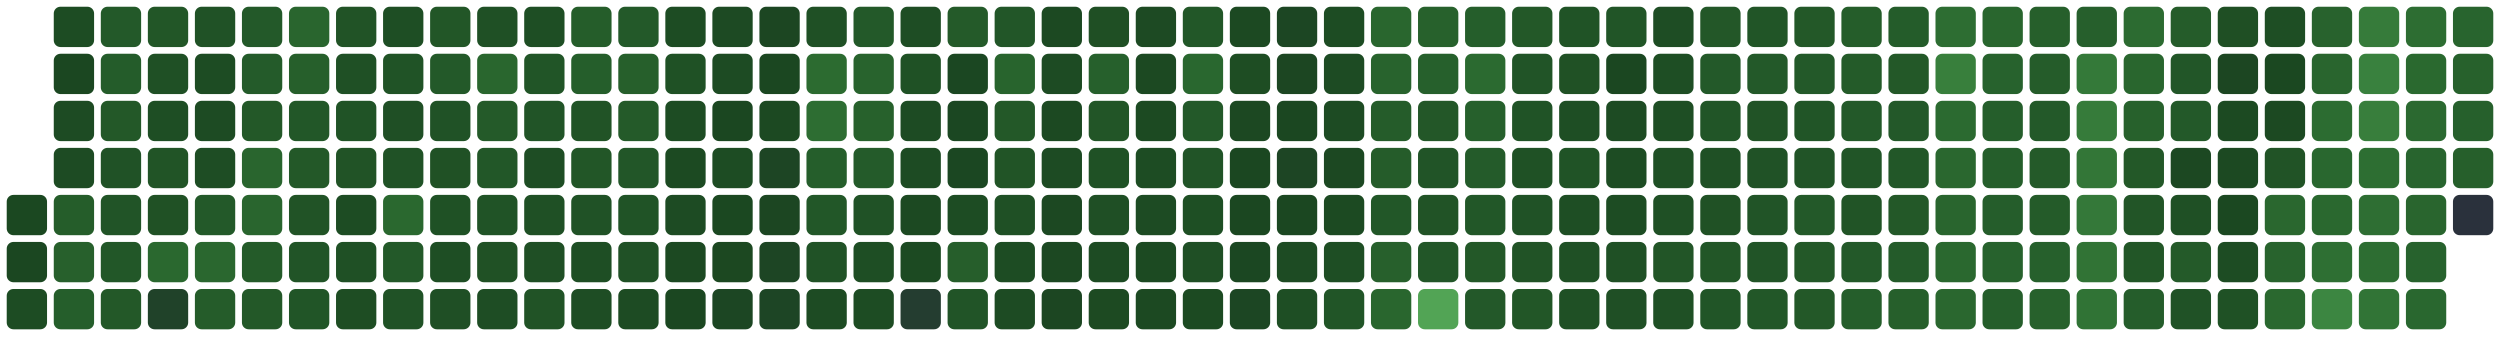
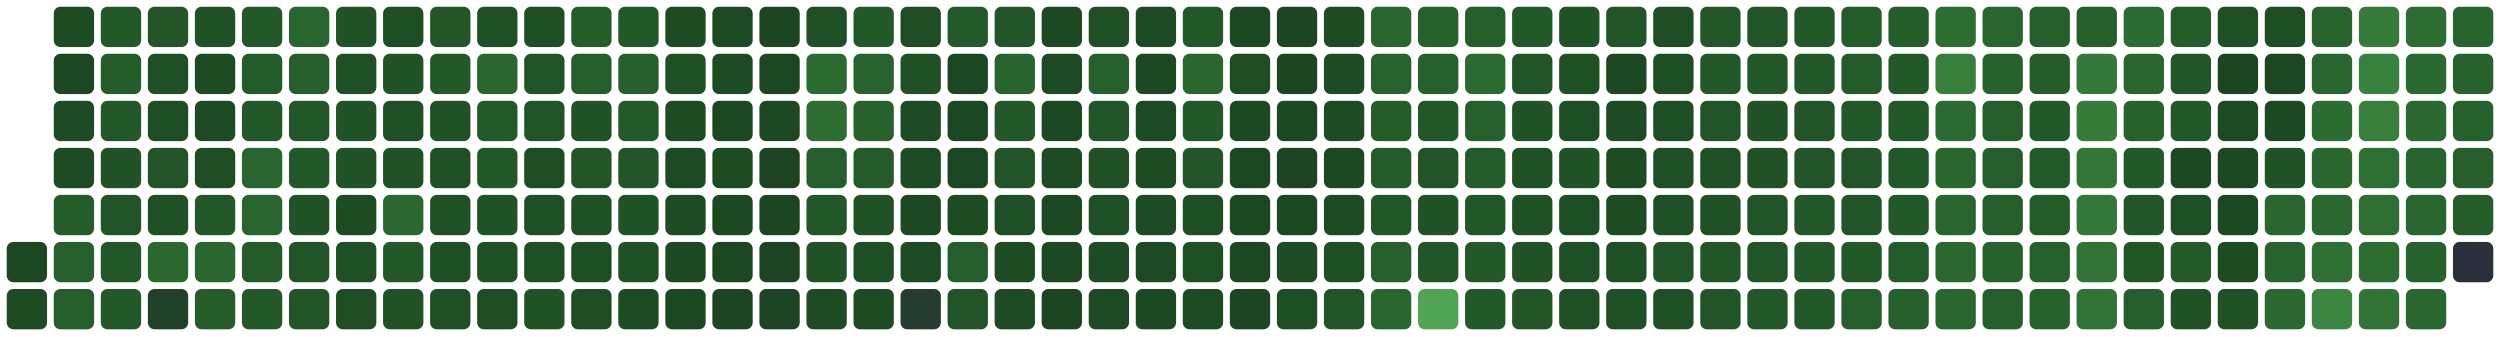
<svg xmlns="http://www.w3.org/2000/svg" width="744" height="100">
-   <rect x="2" y="58" width="12" height="12" rx="2" fill="rgb(27 72 33)" />
  <rect x="2" y="72" width="12" height="12" rx="2" fill="rgb(27 71 33)" />
  <rect x="2" y="86" width="12" height="12" rx="2" fill="rgb(29 76 35)" />
  <rect x="16" y="2" width="12" height="12" rx="2" fill="rgb(29 76 35)" />
  <rect x="16" y="16" width="12" height="12" rx="2" fill="rgb(27 71 33)" />
  <rect x="16" y="30" width="12" height="12" rx="2" fill="rgb(29 75 35)" />
  <rect x="16" y="44" width="12" height="12" rx="2" fill="rgb(29 75 35)" />
  <rect x="16" y="58" width="12" height="12" rx="2" fill="rgb(37 93 42)" />
  <rect x="16" y="72" width="12" height="12" rx="2" fill="rgb(39 96 44)" />
  <rect x="16" y="86" width="12" height="12" rx="2" fill="rgb(37 94 43)" />
  <rect x="30" y="2" width="12" height="12" rx="2" fill="rgb(35 89 41)" />
  <rect x="30" y="16" width="12" height="12" rx="2" fill="rgb(36 92 42)" />
  <rect x="30" y="30" width="12" height="12" rx="2" fill="rgb(35 88 40)" />
  <rect x="30" y="44" width="12" height="12" rx="2" fill="rgb(32 82 38)" />
  <rect x="30" y="58" width="12" height="12" rx="2" fill="rgb(33 84 39)" />
  <rect x="30" y="72" width="12" height="12" rx="2" fill="rgb(34 87 40)" />
  <rect x="30" y="86" width="12" height="12" rx="2" fill="rgb(35 88 40)" />
  <rect x="44" y="2" width="12" height="12" rx="2" fill="rgb(34 86 39)" />
  <rect x="44" y="16" width="12" height="12" rx="2" fill="rgb(31 80 37)" />
  <rect x="44" y="30" width="12" height="12" rx="2" fill="rgb(30 78 36)" />
  <rect x="44" y="44" width="12" height="12" rx="2" fill="rgb(33 84 38)" />
  <rect x="44" y="58" width="12" height="12" rx="2" fill="rgb(32 81 37)" />
  <rect x="44" y="72" width="12" height="12" rx="2" fill="rgb(42 104 47)" />
  <rect x="44" y="86" width="12" height="12" rx="2" fill="rgb(32 66 41)" />
  <rect x="58" y="2" width="12" height="12" rx="2" fill="rgb(32 82 38)" />
  <rect x="58" y="16" width="12" height="12" rx="2" fill="rgb(29 76 35)" />
  <rect x="58" y="30" width="12" height="12" rx="2" fill="rgb(29 75 35)" />
  <rect x="58" y="44" width="12" height="12" rx="2" fill="rgb(30 77 36)" />
  <rect x="58" y="58" width="12" height="12" rx="2" fill="rgb(35 89 41)" />
  <rect x="58" y="72" width="12" height="12" rx="2" fill="rgb(42 103 47)" />
  <rect x="58" y="86" width="12" height="12" rx="2" fill="rgb(37 92 42)" />
  <rect x="72" y="2" width="12" height="12" rx="2" fill="rgb(35 89 41)" />
  <rect x="72" y="16" width="12" height="12" rx="2" fill="rgb(36 91 42)" />
  <rect x="72" y="30" width="12" height="12" rx="2" fill="rgb(35 88 40)" />
  <rect x="72" y="44" width="12" height="12" rx="2" fill="rgb(41 101 46)" />
  <rect x="72" y="58" width="12" height="12" rx="2" fill="rgb(41 101 46)" />
  <rect x="72" y="72" width="12" height="12" rx="2" fill="rgb(36 91 41)" />
  <rect x="72" y="86" width="12" height="12" rx="2" fill="rgb(35 88 40)" />
  <rect x="86" y="2" width="12" height="12" rx="2" fill="rgb(41 101 46)" />
  <rect x="86" y="16" width="12" height="12" rx="2" fill="rgb(38 95 43)" />
  <rect x="86" y="30" width="12" height="12" rx="2" fill="rgb(34 87 40)" />
  <rect x="86" y="44" width="12" height="12" rx="2" fill="rgb(35 88 40)" />
  <rect x="86" y="58" width="12" height="12" rx="2" fill="rgb(33 83 38)" />
  <rect x="86" y="72" width="12" height="12" rx="2" fill="rgb(33 84 39)" />
  <rect x="86" y="86" width="12" height="12" rx="2" fill="rgb(33 85 39)" />
  <rect x="100" y="2" width="12" height="12" rx="2" fill="rgb(33 83 38)" />
  <rect x="100" y="16" width="12" height="12" rx="2" fill="rgb(31 80 37)" />
  <rect x="100" y="30" width="12" height="12" rx="2" fill="rgb(32 83 38)" />
  <rect x="100" y="44" width="12" height="12" rx="2" fill="rgb(33 83 38)" />
  <rect x="100" y="58" width="12" height="12" rx="2" fill="rgb(29 76 35)" />
  <rect x="100" y="72" width="12" height="12" rx="2" fill="rgb(31 80 37)" />
  <rect x="100" y="86" width="12" height="12" rx="2" fill="rgb(30 77 35)" />
  <rect x="114" y="2" width="12" height="12" rx="2" fill="rgb(30 78 36)" />
  <rect x="114" y="16" width="12" height="12" rx="2" fill="rgb(32 83 38)" />
  <rect x="114" y="30" width="12" height="12" rx="2" fill="rgb(31 79 37)" />
  <rect x="114" y="44" width="12" height="12" rx="2" fill="rgb(32 82 38)" />
  <rect x="114" y="58" width="12" height="12" rx="2" fill="rgb(42 104 47)" />
  <rect x="114" y="72" width="12" height="12" rx="2" fill="rgb(35 89 41)" />
  <rect x="114" y="86" width="12" height="12" rx="2" fill="rgb(32 82 38)" />
  <rect x="128" y="2" width="12" height="12" rx="2" fill="rgb(34 86 39)" />
  <rect x="128" y="16" width="12" height="12" rx="2" fill="rgb(35 89 41)" />
  <rect x="128" y="30" width="12" height="12" rx="2" fill="rgb(32 82 38)" />
  <rect x="128" y="44" width="12" height="12" rx="2" fill="rgb(32 81 37)" />
  <rect x="128" y="58" width="12" height="12" rx="2" fill="rgb(31 81 37)" />
  <rect x="128" y="72" width="12" height="12" rx="2" fill="rgb(30 78 36)" />
  <rect x="128" y="86" width="12" height="12" rx="2" fill="rgb(31 79 37)" />
  <rect x="142" y="2" width="12" height="12" rx="2" fill="rgb(31 80 37)" />
  <rect x="142" y="16" width="12" height="12" rx="2" fill="rgb(41 102 46)" />
  <rect x="142" y="30" width="12" height="12" rx="2" fill="rgb(36 90 41)" />
  <rect x="142" y="44" width="12" height="12" rx="2" fill="rgb(34 87 40)" />
  <rect x="142" y="58" width="12" height="12" rx="2" fill="rgb(32 83 38)" />
  <rect x="142" y="72" width="12" height="12" rx="2" fill="rgb(32 81 37)" />
  <rect x="142" y="86" width="12" height="12" rx="2" fill="rgb(30 77 36)" />
  <rect x="156" y="2" width="12" height="12" rx="2" fill="rgb(30 78 36)" />
  <rect x="156" y="16" width="12" height="12" rx="2" fill="rgb(33 85 39)" />
  <rect x="156" y="30" width="12" height="12" rx="2" fill="rgb(33 84 39)" />
  <rect x="156" y="44" width="12" height="12" rx="2" fill="rgb(30 77 36)" />
  <rect x="156" y="58" width="12" height="12" rx="2" fill="rgb(31 80 37)" />
  <rect x="156" y="72" width="12" height="12" rx="2" fill="rgb(31 79 37)" />
  <rect x="156" y="86" width="12" height="12" rx="2" fill="rgb(33 83 38)" />
  <rect x="170" y="2" width="12" height="12" rx="2" fill="rgb(37 93 42)" />
  <rect x="170" y="16" width="12" height="12" rx="2" fill="rgb(37 94 43)" />
  <rect x="170" y="30" width="12" height="12" rx="2" fill="rgb(33 83 38)" />
  <rect x="170" y="44" width="12" height="12" rx="2" fill="rgb(34 86 39)" />
  <rect x="170" y="58" width="12" height="12" rx="2" fill="rgb(32 82 38)" />
  <rect x="170" y="72" width="12" height="12" rx="2" fill="rgb(30 78 36)" />
  <rect x="170" y="86" width="12" height="12" rx="2" fill="rgb(30 77 36)" />
  <rect x="184" y="2" width="12" height="12" rx="2" fill="rgb(35 89 41)" />
  <rect x="184" y="16" width="12" height="12" rx="2" fill="rgb(38 95 43)" />
  <rect x="184" y="30" width="12" height="12" rx="2" fill="rgb(36 90 41)" />
  <rect x="184" y="44" width="12" height="12" rx="2" fill="rgb(34 86 40)" />
  <rect x="184" y="58" width="12" height="12" rx="2" fill="rgb(32 83 38)" />
  <rect x="184" y="72" width="12" height="12" rx="2" fill="rgb(32 81 38)" />
  <rect x="184" y="86" width="12" height="12" rx="2" fill="rgb(29 75 35)" />
  <rect x="198" y="2" width="12" height="12" rx="2" fill="rgb(29 76 35)" />
  <rect x="198" y="16" width="12" height="12" rx="2" fill="rgb(31 81 37)" />
  <rect x="198" y="30" width="12" height="12" rx="2" fill="rgb(29 76 35)" />
  <rect x="198" y="44" width="12" height="12" rx="2" fill="rgb(28 74 34)" />
  <rect x="198" y="58" width="12" height="12" rx="2" fill="rgb(29 75 35)" />
  <rect x="198" y="72" width="12" height="12" rx="2" fill="rgb(28 73 34)" />
  <rect x="198" y="86" width="12" height="12" rx="2" fill="rgb(27 71 33)" />
  <rect x="212" y="2" width="12" height="12" rx="2" fill="rgb(29 74 35)" />
  <rect x="212" y="16" width="12" height="12" rx="2" fill="rgb(29 75 35)" />
  <rect x="212" y="30" width="12" height="12" rx="2" fill="rgb(27 71 33)" />
  <rect x="212" y="44" width="12" height="12" rx="2" fill="rgb(29 76 35)" />
  <rect x="212" y="58" width="12" height="12" rx="2" fill="rgb(27 72 33)" />
  <rect x="212" y="72" width="12" height="12" rx="2" fill="rgb(28 72 33)" />
  <rect x="212" y="86" width="12" height="12" rx="2" fill="rgb(28 70 35)" />
  <rect x="226" y="2" width="12" height="12" rx="2" fill="rgb(28 70 34)" />
  <rect x="226" y="16" width="12" height="12" rx="2" fill="rgb(27 71 33)" />
  <rect x="226" y="30" width="12" height="12" rx="2" fill="rgb(28 73 34)" />
  <rect x="226" y="44" width="12" height="12" rx="2" fill="rgb(29 69 36)" />
  <rect x="226" y="58" width="12" height="12" rx="2" fill="rgb(28 70 34)" />
  <rect x="226" y="72" width="12" height="12" rx="2" fill="rgb(29 69 36)" />
  <rect x="226" y="86" width="12" height="12" rx="2" fill="rgb(29 69 37)" />
  <rect x="240" y="2" width="12" height="12" rx="2" fill="rgb(31 80 37)" />
  <rect x="240" y="16" width="12" height="12" rx="2" fill="rgb(44 107 48)" />
  <rect x="240" y="30" width="12" height="12" rx="2" fill="rgb(45 109 50)" />
  <rect x="240" y="44" width="12" height="12" rx="2" fill="rgb(37 94 43)" />
  <rect x="240" y="58" width="12" height="12" rx="2" fill="rgb(34 87 40)" />
  <rect x="240" y="72" width="12" height="12" rx="2" fill="rgb(32 82 38)" />
  <rect x="240" y="86" width="12" height="12" rx="2" fill="rgb(29 75 35)" />
  <rect x="254" y="2" width="12" height="12" rx="2" fill="rgb(35 89 41)" />
  <rect x="254" y="16" width="12" height="12" rx="2" fill="rgb(40 99 45)" />
  <rect x="254" y="30" width="12" height="12" rx="2" fill="rgb(39 97 44)" />
  <rect x="254" y="44" width="12" height="12" rx="2" fill="rgb(36 91 42)" />
  <rect x="254" y="58" width="12" height="12" rx="2" fill="rgb(32 82 38)" />
  <rect x="254" y="72" width="12" height="12" rx="2" fill="rgb(30 78 36)" />
  <rect x="254" y="86" width="12" height="12" rx="2" fill="rgb(29 76 35)" />
  <rect x="268" y="2" width="12" height="12" rx="2" fill="rgb(30 77 36)" />
  <rect x="268" y="16" width="12" height="12" rx="2" fill="rgb(31 81 37)" />
  <rect x="268" y="30" width="12" height="12" rx="2" fill="rgb(29 75 35)" />
  <rect x="268" y="44" width="12" height="12" rx="2" fill="rgb(29 75 35)" />
  <rect x="268" y="58" width="12" height="12" rx="2" fill="rgb(28 73 34)" />
  <rect x="268" y="72" width="12" height="12" rx="2" fill="rgb(28 74 34)" />
  <rect x="268" y="86" width="12" height="12" rx="2" fill="rgb(36 61 48)" />
  <rect x="282" y="2" width="12" height="12" rx="2" fill="rgb(36 90 41)" />
  <rect x="282" y="16" width="12" height="12" rx="2" fill="rgb(27 71 34)" />
  <rect x="282" y="30" width="12" height="12" rx="2" fill="rgb(27 71 34)" />
  <rect x="282" y="44" width="12" height="12" rx="2" fill="rgb(27 71 34)" />
  <rect x="282" y="58" width="12" height="12" rx="2" fill="rgb(29 76 35)" />
  <rect x="282" y="72" width="12" height="12" rx="2" fill="rgb(38 94 43)" />
  <rect x="282" y="86" width="12" height="12" rx="2" fill="rgb(33 84 39)" />
  <rect x="296" y="2" width="12" height="12" rx="2" fill="rgb(34 86 40)" />
  <rect x="296" y="16" width="12" height="12" rx="2" fill="rgb(40 100 45)" />
  <rect x="296" y="30" width="12" height="12" rx="2" fill="rgb(35 88 40)" />
  <rect x="296" y="44" width="12" height="12" rx="2" fill="rgb(33 84 38)" />
  <rect x="296" y="58" width="12" height="12" rx="2" fill="rgb(31 80 37)" />
  <rect x="296" y="72" width="12" height="12" rx="2" fill="rgb(29 76 35)" />
  <rect x="296" y="86" width="12" height="12" rx="2" fill="rgb(29 75 35)" />
  <rect x="310" y="2" width="12" height="12" rx="2" fill="rgb(28 73 34)" />
  <rect x="310" y="16" width="12" height="12" rx="2" fill="rgb(29 75 35)" />
  <rect x="310" y="30" width="12" height="12" rx="2" fill="rgb(28 73 34)" />
  <rect x="310" y="44" width="12" height="12" rx="2" fill="rgb(29 75 35)" />
  <rect x="310" y="58" width="12" height="12" rx="2" fill="rgb(28 72 34)" />
  <rect x="310" y="72" width="12" height="12" rx="2" fill="rgb(28 72 34)" />
  <rect x="310" y="86" width="12" height="12" rx="2" fill="rgb(28 70 34)" />
  <rect x="324" y="2" width="12" height="12" rx="2" fill="rgb(31 79 36)" />
  <rect x="324" y="16" width="12" height="12" rx="2" fill="rgb(38 96 44)" />
  <rect x="324" y="30" width="12" height="12" rx="2" fill="rgb(34 85 39)" />
  <rect x="324" y="44" width="12" height="12" rx="2" fill="rgb(31 81 37)" />
  <rect x="324" y="58" width="12" height="12" rx="2" fill="rgb(31 79 37)" />
  <rect x="324" y="72" width="12" height="12" rx="2" fill="rgb(29 75 35)" />
  <rect x="324" y="86" width="12" height="12" rx="2" fill="rgb(29 74 34)" />
  <rect x="338" y="2" width="12" height="12" rx="2" fill="rgb(29 74 35)" />
  <rect x="338" y="16" width="12" height="12" rx="2" fill="rgb(28 73 34)" />
  <rect x="338" y="30" width="12" height="12" rx="2" fill="rgb(28 74 34)" />
  <rect x="338" y="44" width="12" height="12" rx="2" fill="rgb(29 76 35)" />
  <rect x="338" y="58" width="12" height="12" rx="2" fill="rgb(29 75 35)" />
  <rect x="338" y="72" width="12" height="12" rx="2" fill="rgb(28 74 34)" />
  <rect x="338" y="86" width="12" height="12" rx="2" fill="rgb(28 73 34)" />
  <rect x="352" y="2" width="12" height="12" rx="2" fill="rgb(34 87 40)" />
  <rect x="352" y="16" width="12" height="12" rx="2" fill="rgb(41 103 47)" />
  <rect x="352" y="30" width="12" height="12" rx="2" fill="rgb(35 89 41)" />
  <rect x="352" y="44" width="12" height="12" rx="2" fill="rgb(33 84 39)" />
  <rect x="352" y="58" width="12" height="12" rx="2" fill="rgb(30 79 36)" />
  <rect x="352" y="72" width="12" height="12" rx="2" fill="rgb(31 79 37)" />
  <rect x="352" y="86" width="12" height="12" rx="2" fill="rgb(28 74 34)" />
  <rect x="366" y="2" width="12" height="12" rx="2" fill="rgb(28 73 34)" />
  <rect x="366" y="16" width="12" height="12" rx="2" fill="rgb(30 77 35)" />
  <rect x="366" y="30" width="12" height="12" rx="2" fill="rgb(28 72 34)" />
  <rect x="366" y="44" width="12" height="12" rx="2" fill="rgb(27 71 33)" />
  <rect x="366" y="58" width="12" height="12" rx="2" fill="rgb(27 71 33)" />
  <rect x="366" y="72" width="12" height="12" rx="2" fill="rgb(27 71 34)" />
  <rect x="366" y="86" width="12" height="12" rx="2" fill="rgb(28 70 35)" />
  <rect x="380" y="2" width="12" height="12" rx="2" fill="rgb(28 70 35)" />
  <rect x="380" y="16" width="12" height="12" rx="2" fill="rgb(28 70 34)" />
  <rect x="380" y="30" width="12" height="12" rx="2" fill="rgb(27 71 33)" />
  <rect x="380" y="44" width="12" height="12" rx="2" fill="rgb(29 69 36)" />
  <rect x="380" y="58" width="12" height="12" rx="2" fill="rgb(27 71 33)" />
  <rect x="380" y="72" width="12" height="12" rx="2" fill="rgb(29 75 35)" />
  <rect x="380" y="86" width="12" height="12" rx="2" fill="rgb(30 78 36)" />
  <rect x="394" y="2" width="12" height="12" rx="2" fill="rgb(29 76 35)" />
  <rect x="394" y="16" width="12" height="12" rx="2" fill="rgb(29 75 35)" />
  <rect x="394" y="30" width="12" height="12" rx="2" fill="rgb(29 75 35)" />
  <rect x="394" y="44" width="12" height="12" rx="2" fill="rgb(28 72 34)" />
  <rect x="394" y="58" width="12" height="12" rx="2" fill="rgb(28 74 34)" />
  <rect x="394" y="72" width="12" height="12" rx="2" fill="rgb(30 78 36)" />
  <rect x="394" y="86" width="12" height="12" rx="2" fill="rgb(33 85 39)" />
  <rect x="408" y="2" width="12" height="12" rx="2" fill="rgb(41 102 46)" />
  <rect x="408" y="16" width="12" height="12" rx="2" fill="rgb(40 99 45)" />
  <rect x="408" y="30" width="12" height="12" rx="2" fill="rgb(37 92 42)" />
  <rect x="408" y="44" width="12" height="12" rx="2" fill="rgb(37 92 42)" />
  <rect x="408" y="58" width="12" height="12" rx="2" fill="rgb(34 87 40)" />
  <rect x="408" y="72" width="12" height="12" rx="2" fill="rgb(39 96 44)" />
  <rect x="408" y="86" width="12" height="12" rx="2" fill="rgb(41 102 46)" />
  <rect x="422" y="2" width="12" height="12" rx="2" fill="rgb(39 97 44)" />
  <rect x="422" y="16" width="12" height="12" rx="2" fill="rgb(38 96 44)" />
  <rect x="422" y="30" width="12" height="12" rx="2" fill="rgb(35 87 40)" />
  <rect x="422" y="44" width="12" height="12" rx="2" fill="rgb(33 84 39)" />
  <rect x="422" y="58" width="12" height="12" rx="2" fill="rgb(33 83 38)" />
  <rect x="422" y="72" width="12" height="12" rx="2" fill="rgb(34 86 40)" />
  <rect x="422" y="86" width="12" height="12" rx="2" fill="rgb(82 164 85)" />
  <rect x="436" y="2" width="12" height="12" rx="2" fill="rgb(37 94 43)" />
  <rect x="436" y="16" width="12" height="12" rx="2" fill="rgb(43 106 48)" />
  <rect x="436" y="30" width="12" height="12" rx="2" fill="rgb(38 96 44)" />
  <rect x="436" y="44" width="12" height="12" rx="2" fill="rgb(36 91 42)" />
  <rect x="436" y="58" width="12" height="12" rx="2" fill="rgb(34 87 40)" />
  <rect x="436" y="72" width="12" height="12" rx="2" fill="rgb(35 88 40)" />
  <rect x="436" y="86" width="12" height="12" rx="2" fill="rgb(35 88 41)" />
  <rect x="450" y="2" width="12" height="12" rx="2" fill="rgb(35 88 40)" />
  <rect x="450" y="16" width="12" height="12" rx="2" fill="rgb(33 84 39)" />
  <rect x="450" y="30" width="12" height="12" rx="2" fill="rgb(32 83 38)" />
  <rect x="450" y="44" width="12" height="12" rx="2" fill="rgb(31 81 37)" />
  <rect x="450" y="58" width="12" height="12" rx="2" fill="rgb(32 82 38)" />
  <rect x="450" y="72" width="12" height="12" rx="2" fill="rgb(33 83 38)" />
  <rect x="450" y="86" width="12" height="12" rx="2" fill="rgb(34 86 39)" />
  <rect x="464" y="2" width="12" height="12" rx="2" fill="rgb(32 83 38)" />
  <rect x="464" y="16" width="12" height="12" rx="2" fill="rgb(32 81 37)" />
  <rect x="464" y="30" width="12" height="12" rx="2" fill="rgb(30 78 36)" />
  <rect x="464" y="44" width="12" height="12" rx="2" fill="rgb(32 83 38)" />
  <rect x="464" y="58" width="12" height="12" rx="2" fill="rgb(30 78 36)" />
  <rect x="464" y="72" width="12" height="12" rx="2" fill="rgb(31 80 37)" />
  <rect x="464" y="86" width="12" height="12" rx="2" fill="rgb(31 80 37)" />
  <rect x="478" y="2" width="12" height="12" rx="2" fill="rgb(33 85 39)" />
  <rect x="478" y="16" width="12" height="12" rx="2" fill="rgb(27 71 33)" />
  <rect x="478" y="30" width="12" height="12" rx="2" fill="rgb(29 75 35)" />
  <rect x="478" y="44" width="12" height="12" rx="2" fill="rgb(29 76 35)" />
  <rect x="478" y="58" width="12" height="12" rx="2" fill="rgb(29 76 35)" />
  <rect x="478" y="72" width="12" height="12" rx="2" fill="rgb(31 80 37)" />
  <rect x="478" y="86" width="12" height="12" rx="2" fill="rgb(31 79 37)" />
  <rect x="492" y="2" width="12" height="12" rx="2" fill="rgb(30 77 36)" />
  <rect x="492" y="16" width="12" height="12" rx="2" fill="rgb(30 78 36)" />
  <rect x="492" y="30" width="12" height="12" rx="2" fill="rgb(30 78 36)" />
  <rect x="492" y="44" width="12" height="12" rx="2" fill="rgb(31 80 37)" />
  <rect x="492" y="58" width="12" height="12" rx="2" fill="rgb(31 80 37)" />
  <rect x="492" y="72" width="12" height="12" rx="2" fill="rgb(34 85 39)" />
  <rect x="492" y="86" width="12" height="12" rx="2" fill="rgb(31 80 37)" />
  <rect x="506" y="2" width="12" height="12" rx="2" fill="rgb(35 87 40)" />
  <rect x="506" y="16" width="12" height="12" rx="2" fill="rgb(35 89 41)" />
  <rect x="506" y="30" width="12" height="12" rx="2" fill="rgb(33 85 39)" />
  <rect x="506" y="44" width="12" height="12" rx="2" fill="rgb(31 80 37)" />
  <rect x="506" y="58" width="12" height="12" rx="2" fill="rgb(32 81 37)" />
  <rect x="506" y="72" width="12" height="12" rx="2" fill="rgb(34 86 39)" />
  <rect x="506" y="86" width="12" height="12" rx="2" fill="rgb(33 85 39)" />
  <rect x="520" y="2" width="12" height="12" rx="2" fill="rgb(33 85 39)" />
  <rect x="520" y="16" width="12" height="12" rx="2" fill="rgb(35 89 41)" />
  <rect x="520" y="30" width="12" height="12" rx="2" fill="rgb(33 83 38)" />
  <rect x="520" y="44" width="12" height="12" rx="2" fill="rgb(32 82 38)" />
  <rect x="520" y="58" width="12" height="12" rx="2" fill="rgb(33 84 39)" />
  <rect x="520" y="72" width="12" height="12" rx="2" fill="rgb(33 84 39)" />
  <rect x="520" y="86" width="12" height="12" rx="2" fill="rgb(34 87 40)" />
  <rect x="534" y="2" width="12" height="12" rx="2" fill="rgb(35 88 40)" />
  <rect x="534" y="16" width="12" height="12" rx="2" fill="rgb(35 89 41)" />
  <rect x="534" y="30" width="12" height="12" rx="2" fill="rgb(33 85 39)" />
  <rect x="534" y="44" width="12" height="12" rx="2" fill="rgb(33 84 39)" />
  <rect x="534" y="58" width="12" height="12" rx="2" fill="rgb(35 89 41)" />
  <rect x="534" y="72" width="12" height="12" rx="2" fill="rgb(35 88 40)" />
  <rect x="534" y="86" width="12" height="12" rx="2" fill="rgb(35 88 40)" />
  <rect x="548" y="2" width="12" height="12" rx="2" fill="rgb(37 93 42)" />
  <rect x="548" y="16" width="12" height="12" rx="2" fill="rgb(36 91 41)" />
  <rect x="548" y="30" width="12" height="12" rx="2" fill="rgb(35 89 41)" />
  <rect x="548" y="44" width="12" height="12" rx="2" fill="rgb(33 85 39)" />
  <rect x="548" y="58" width="12" height="12" rx="2" fill="rgb(33 84 38)" />
  <rect x="548" y="72" width="12" height="12" rx="2" fill="rgb(35 89 41)" />
  <rect x="548" y="86" width="12" height="12" rx="2" fill="rgb(37 94 43)" />
  <rect x="562" y="2" width="12" height="12" rx="2" fill="rgb(36 92 42)" />
  <rect x="562" y="16" width="12" height="12" rx="2" fill="rgb(35 88 40)" />
  <rect x="562" y="30" width="12" height="12" rx="2" fill="rgb(35 88 41)" />
  <rect x="562" y="44" width="12" height="12" rx="2" fill="rgb(34 87 40)" />
  <rect x="562" y="58" width="12" height="12" rx="2" fill="rgb(35 88 40)" />
  <rect x="562" y="72" width="12" height="12" rx="2" fill="rgb(36 91 42)" />
  <rect x="562" y="86" width="12" height="12" rx="2" fill="rgb(38 95 43)" />
  <rect x="576" y="2" width="12" height="12" rx="2" fill="rgb(45 109 50)" />
  <rect x="576" y="16" width="12" height="12" rx="2" fill="rgb(56 127 60)" />
  <rect x="576" y="30" width="12" height="12" rx="2" fill="rgb(43 106 48)" />
  <rect x="576" y="44" width="12" height="12" rx="2" fill="rgb(42 103 47)" />
  <rect x="576" y="58" width="12" height="12" rx="2" fill="rgb(41 101 46)" />
  <rect x="576" y="72" width="12" height="12" rx="2" fill="rgb(42 104 47)" />
  <rect x="576" y="86" width="12" height="12" rx="2" fill="rgb(42 103 47)" />
  <rect x="590" y="2" width="12" height="12" rx="2" fill="rgb(41 102 46)" />
  <rect x="590" y="16" width="12" height="12" rx="2" fill="rgb(39 98 45)" />
  <rect x="590" y="30" width="12" height="12" rx="2" fill="rgb(37 94 43)" />
  <rect x="590" y="44" width="12" height="12" rx="2" fill="rgb(37 94 43)" />
  <rect x="590" y="58" width="12" height="12" rx="2" fill="rgb(37 93 43)" />
  <rect x="590" y="72" width="12" height="12" rx="2" fill="rgb(39 98 45)" />
  <rect x="590" y="86" width="12" height="12" rx="2" fill="rgb(37 94 43)" />
  <rect x="604" y="2" width="12" height="12" rx="2" fill="rgb(38 95 43)" />
  <rect x="604" y="16" width="12" height="12" rx="2" fill="rgb(37 92 42)" />
  <rect x="604" y="30" width="12" height="12" rx="2" fill="rgb(35 89 41)" />
  <rect x="604" y="44" width="12" height="12" rx="2" fill="rgb(36 90 41)" />
  <rect x="604" y="58" width="12" height="12" rx="2" fill="rgb(36 91 41)" />
  <rect x="604" y="72" width="12" height="12" rx="2" fill="rgb(38 96 44)" />
  <rect x="604" y="86" width="12" height="12" rx="2" fill="rgb(39 97 44)" />
  <rect x="618" y="2" width="12" height="12" rx="2" fill="rgb(38 95 44)" />
  <rect x="618" y="16" width="12" height="12" rx="2" fill="rgb(52 121 57)" />
  <rect x="618" y="30" width="12" height="12" rx="2" fill="rgb(54 123 58)" />
  <rect x="618" y="44" width="12" height="12" rx="2" fill="rgb(51 118 55)" />
  <rect x="618" y="58" width="12" height="12" rx="2" fill="rgb(52 120 57)" />
  <rect x="618" y="72" width="12" height="12" rx="2" fill="rgb(49 115 53)" />
  <rect x="618" y="86" width="12" height="12" rx="2" fill="rgb(48 115 53)" />
  <rect x="632" y="2" width="12" height="12" rx="2" fill="rgb(44 107 49)" />
  <rect x="632" y="16" width="12" height="12" rx="2" fill="rgb(41 102 46)" />
  <rect x="632" y="30" width="12" height="12" rx="2" fill="rgb(39 97 44)" />
  <rect x="632" y="44" width="12" height="12" rx="2" fill="rgb(35 88 40)" />
  <rect x="632" y="58" width="12" height="12" rx="2" fill="rgb(34 85 39)" />
  <rect x="632" y="72" width="12" height="12" rx="2" fill="rgb(34 86 39)" />
  <rect x="632" y="86" width="12" height="12" rx="2" fill="rgb(37 93 43)" />
  <rect x="646" y="2" width="12" height="12" rx="2" fill="rgb(37 92 42)" />
  <rect x="646" y="16" width="12" height="12" rx="2" fill="rgb(34 86 40)" />
  <rect x="646" y="30" width="12" height="12" rx="2" fill="rgb(35 89 41)" />
  <rect x="646" y="44" width="12" height="12" rx="2" fill="rgb(28 72 34)" />
  <rect x="646" y="58" width="12" height="12" rx="2" fill="rgb(31 80 37)" />
  <rect x="646" y="72" width="12" height="12" rx="2" fill="rgb(36 90 41)" />
  <rect x="646" y="86" width="12" height="12" rx="2" fill="rgb(32 82 38)" />
  <rect x="660" y="2" width="12" height="12" rx="2" fill="rgb(31 79 36)" />
  <rect x="660" y="16" width="12" height="12" rx="2" fill="rgb(28 70 34)" />
  <rect x="660" y="30" width="12" height="12" rx="2" fill="rgb(28 74 34)" />
  <rect x="660" y="44" width="12" height="12" rx="2" fill="rgb(28 73 34)" />
  <rect x="660" y="58" width="12" height="12" rx="2" fill="rgb(27 72 33)" />
  <rect x="660" y="72" width="12" height="12" rx="2" fill="rgb(29 76 35)" />
  <rect x="660" y="86" width="12" height="12" rx="2" fill="rgb(31 81 37)" />
  <rect x="674" y="2" width="12" height="12" rx="2" fill="rgb(30 78 36)" />
  <rect x="674" y="16" width="12" height="12" rx="2" fill="rgb(27 72 33)" />
  <rect x="674" y="30" width="12" height="12" rx="2" fill="rgb(28 73 34)" />
  <rect x="674" y="44" width="12" height="12" rx="2" fill="rgb(33 83 38)" />
  <rect x="674" y="58" width="12" height="12" rx="2" fill="rgb(42 103 47)" />
  <rect x="674" y="72" width="12" height="12" rx="2" fill="rgb(40 99 45)" />
  <rect x="674" y="86" width="12" height="12" rx="2" fill="rgb(42 104 47)" />
  <rect x="688" y="2" width="12" height="12" rx="2" fill="rgb(40 98 45)" />
  <rect x="688" y="16" width="12" height="12" rx="2" fill="rgb(41 101 46)" />
  <rect x="688" y="30" width="12" height="12" rx="2" fill="rgb(44 108 49)" />
  <rect x="688" y="44" width="12" height="12" rx="2" fill="rgb(41 103 47)" />
  <rect x="688" y="58" width="12" height="12" rx="2" fill="rgb(42 104 47)" />
  <rect x="688" y="72" width="12" height="12" rx="2" fill="rgb(46 111 51)" />
  <rect x="688" y="86" width="12" height="12" rx="2" fill="rgb(60 134 65)" />
  <rect x="702" y="2" width="12" height="12" rx="2" fill="rgb(54 123 58)" />
  <rect x="702" y="16" width="12" height="12" rx="2" fill="rgb(57 129 62)" />
  <rect x="702" y="30" width="12" height="12" rx="2" fill="rgb(56 126 60)" />
  <rect x="702" y="44" width="12" height="12" rx="2" fill="rgb(45 110 50)" />
  <rect x="702" y="58" width="12" height="12" rx="2" fill="rgb(46 110 51)" />
  <rect x="702" y="72" width="12" height="12" rx="2" fill="rgb(45 109 50)" />
  <rect x="702" y="86" width="12" height="12" rx="2" fill="rgb(49 116 54)" />
  <rect x="716" y="2" width="12" height="12" rx="2" fill="rgb(45 109 50)" />
  <rect x="716" y="16" width="12" height="12" rx="2" fill="rgb(42 105 47)" />
  <rect x="716" y="30" width="12" height="12" rx="2" fill="rgb(43 105 48)" />
  <rect x="716" y="44" width="12" height="12" rx="2" fill="rgb(40 100 46)" />
  <rect x="716" y="58" width="12" height="12" rx="2" fill="rgb(41 101 46)" />
  <rect x="716" y="72" width="12" height="12" rx="2" fill="rgb(39 98 45)" />
  <rect x="716" y="86" width="12" height="12" rx="2" fill="rgb(41 103 47)" />
  <rect x="730" y="2" width="12" height="12" rx="2" fill="rgb(40 100 46)" />
  <rect x="730" y="16" width="12" height="12" rx="2" fill="rgb(39 97 44)" />
  <rect x="730" y="30" width="12" height="12" rx="2" fill="rgb(38 96 44)" />
  <rect x="730" y="44" width="12" height="12" rx="2" fill="rgb(38 95 43)" />
-   <rect x="730" y="58" width="12" height="12" rx="2" fill="#2A313C" />
+   <rect x="730" y="58" width="12" height="12" rx="2" fill="rgb(37 93 42)" />
+   <rect x="730" y="72" width="12" height="12" rx="2" fill="#2A313C" />
</svg>
